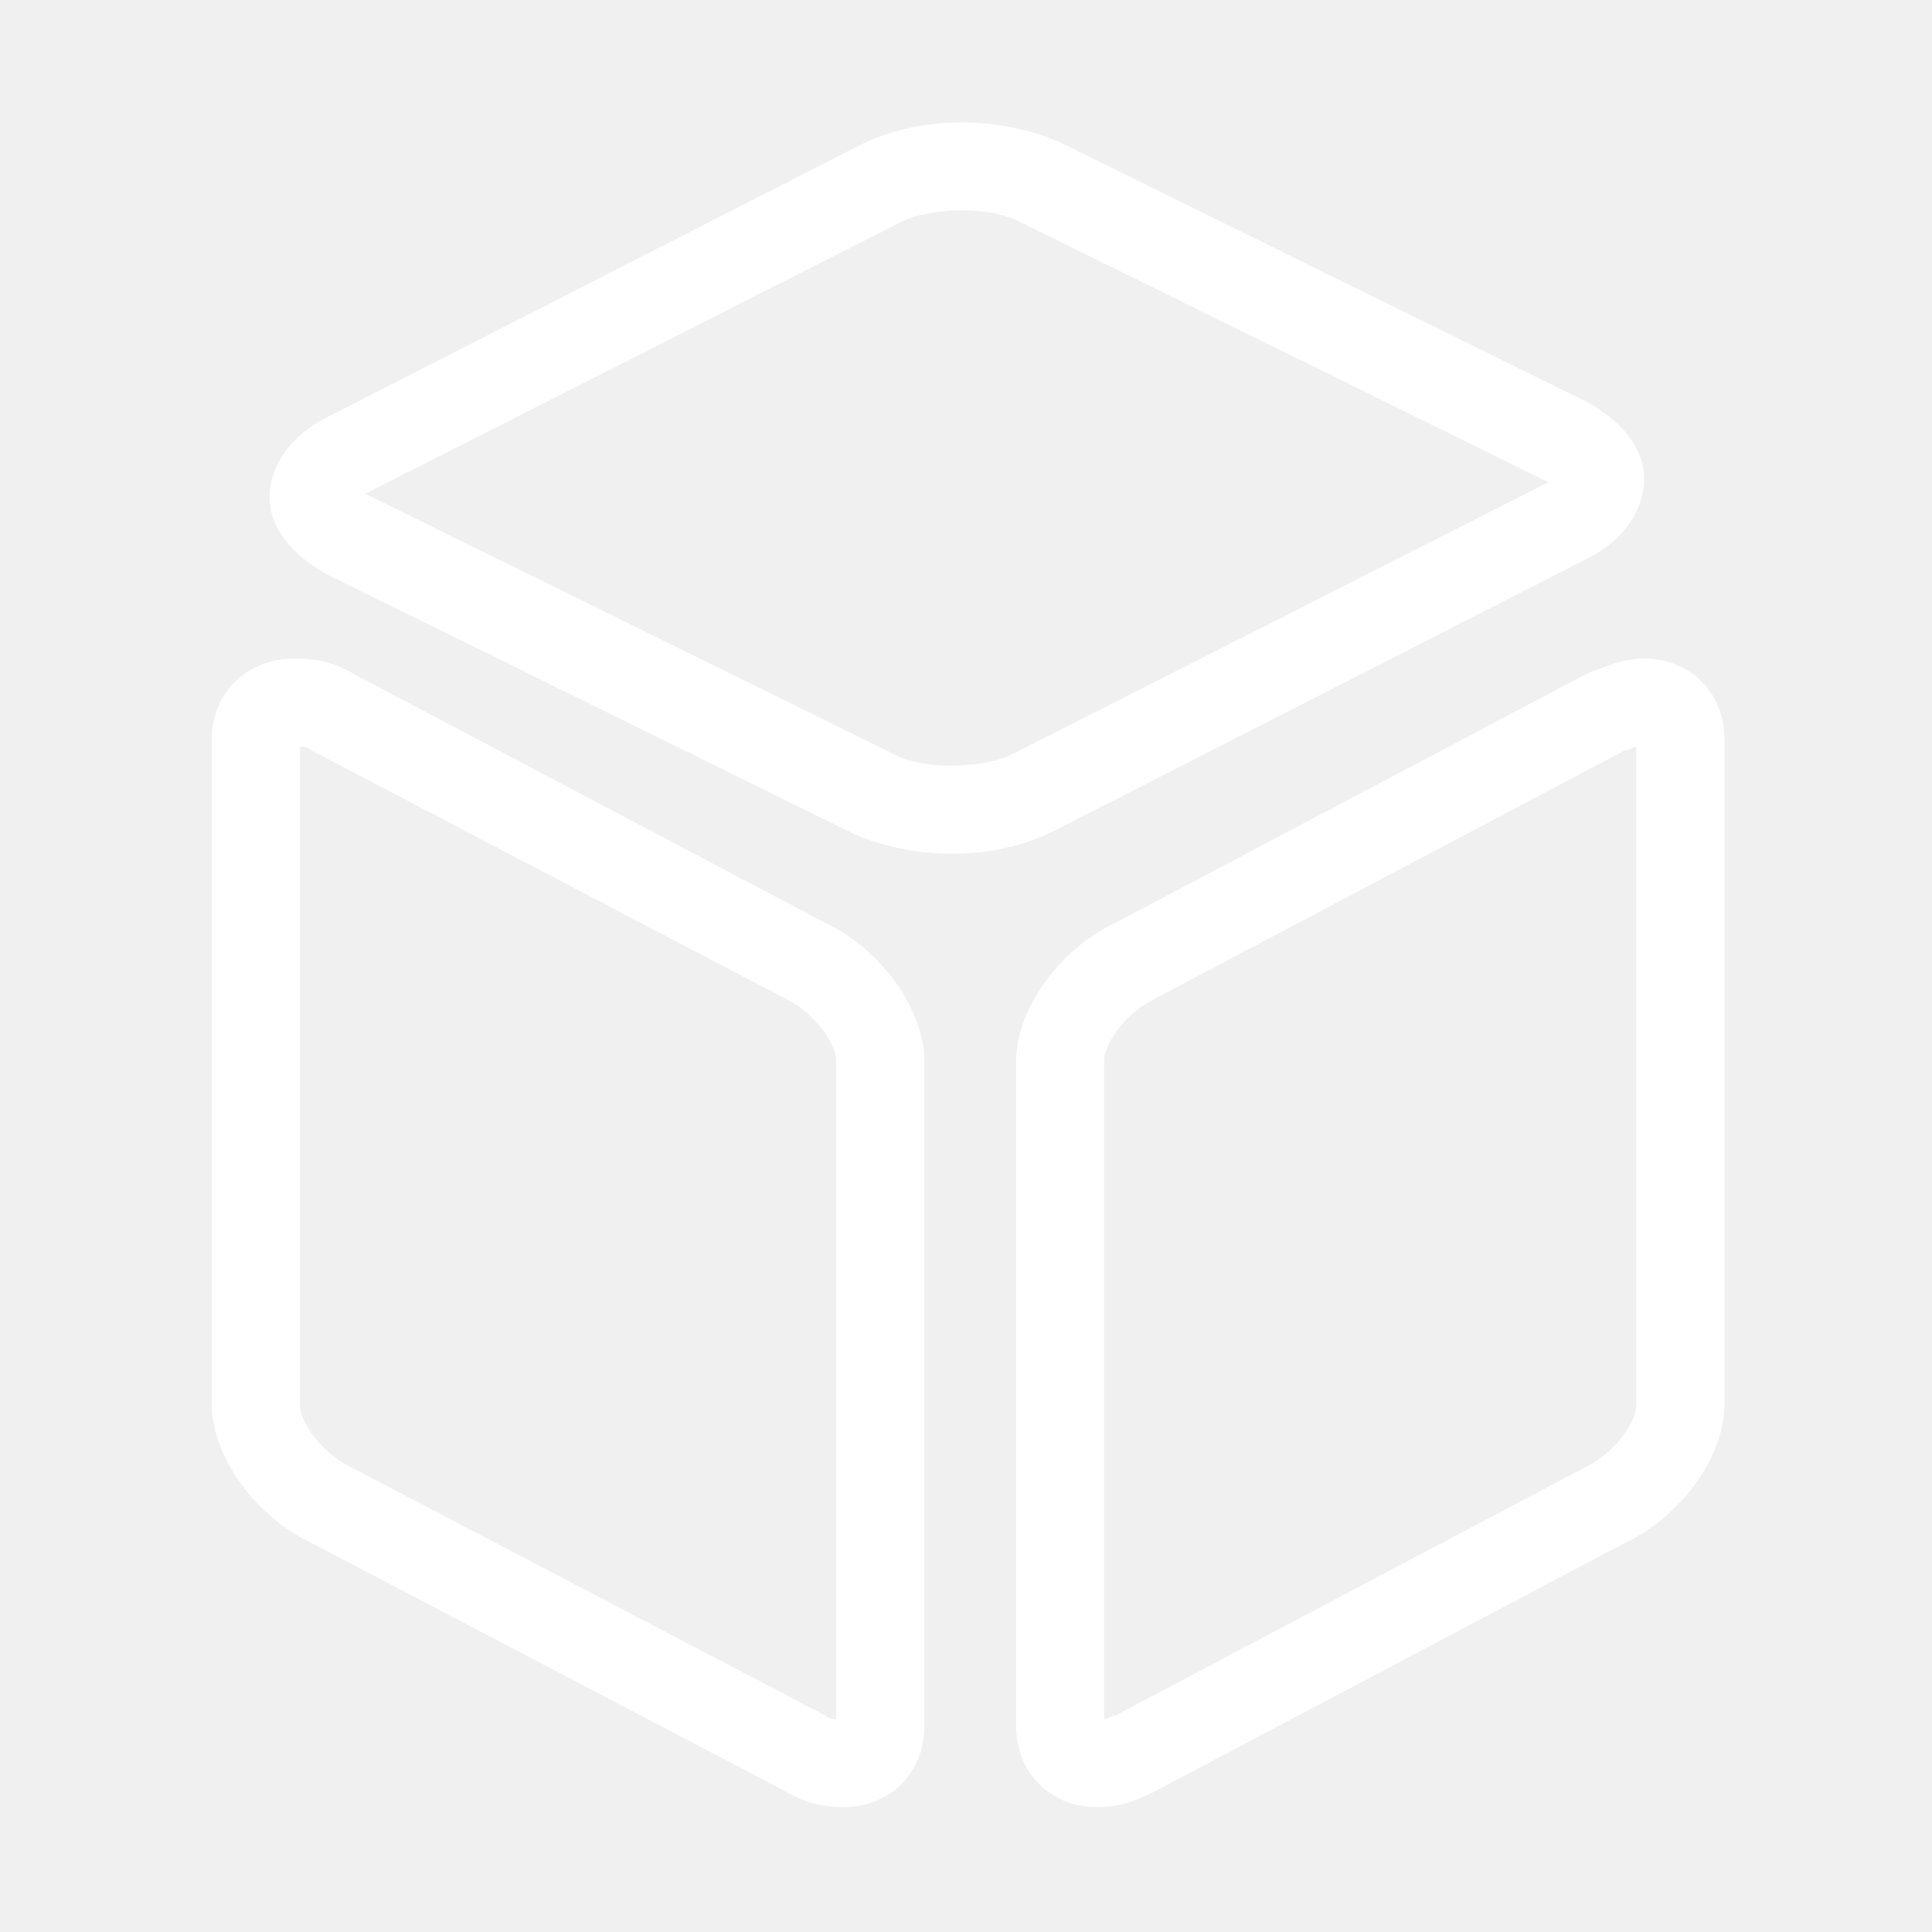
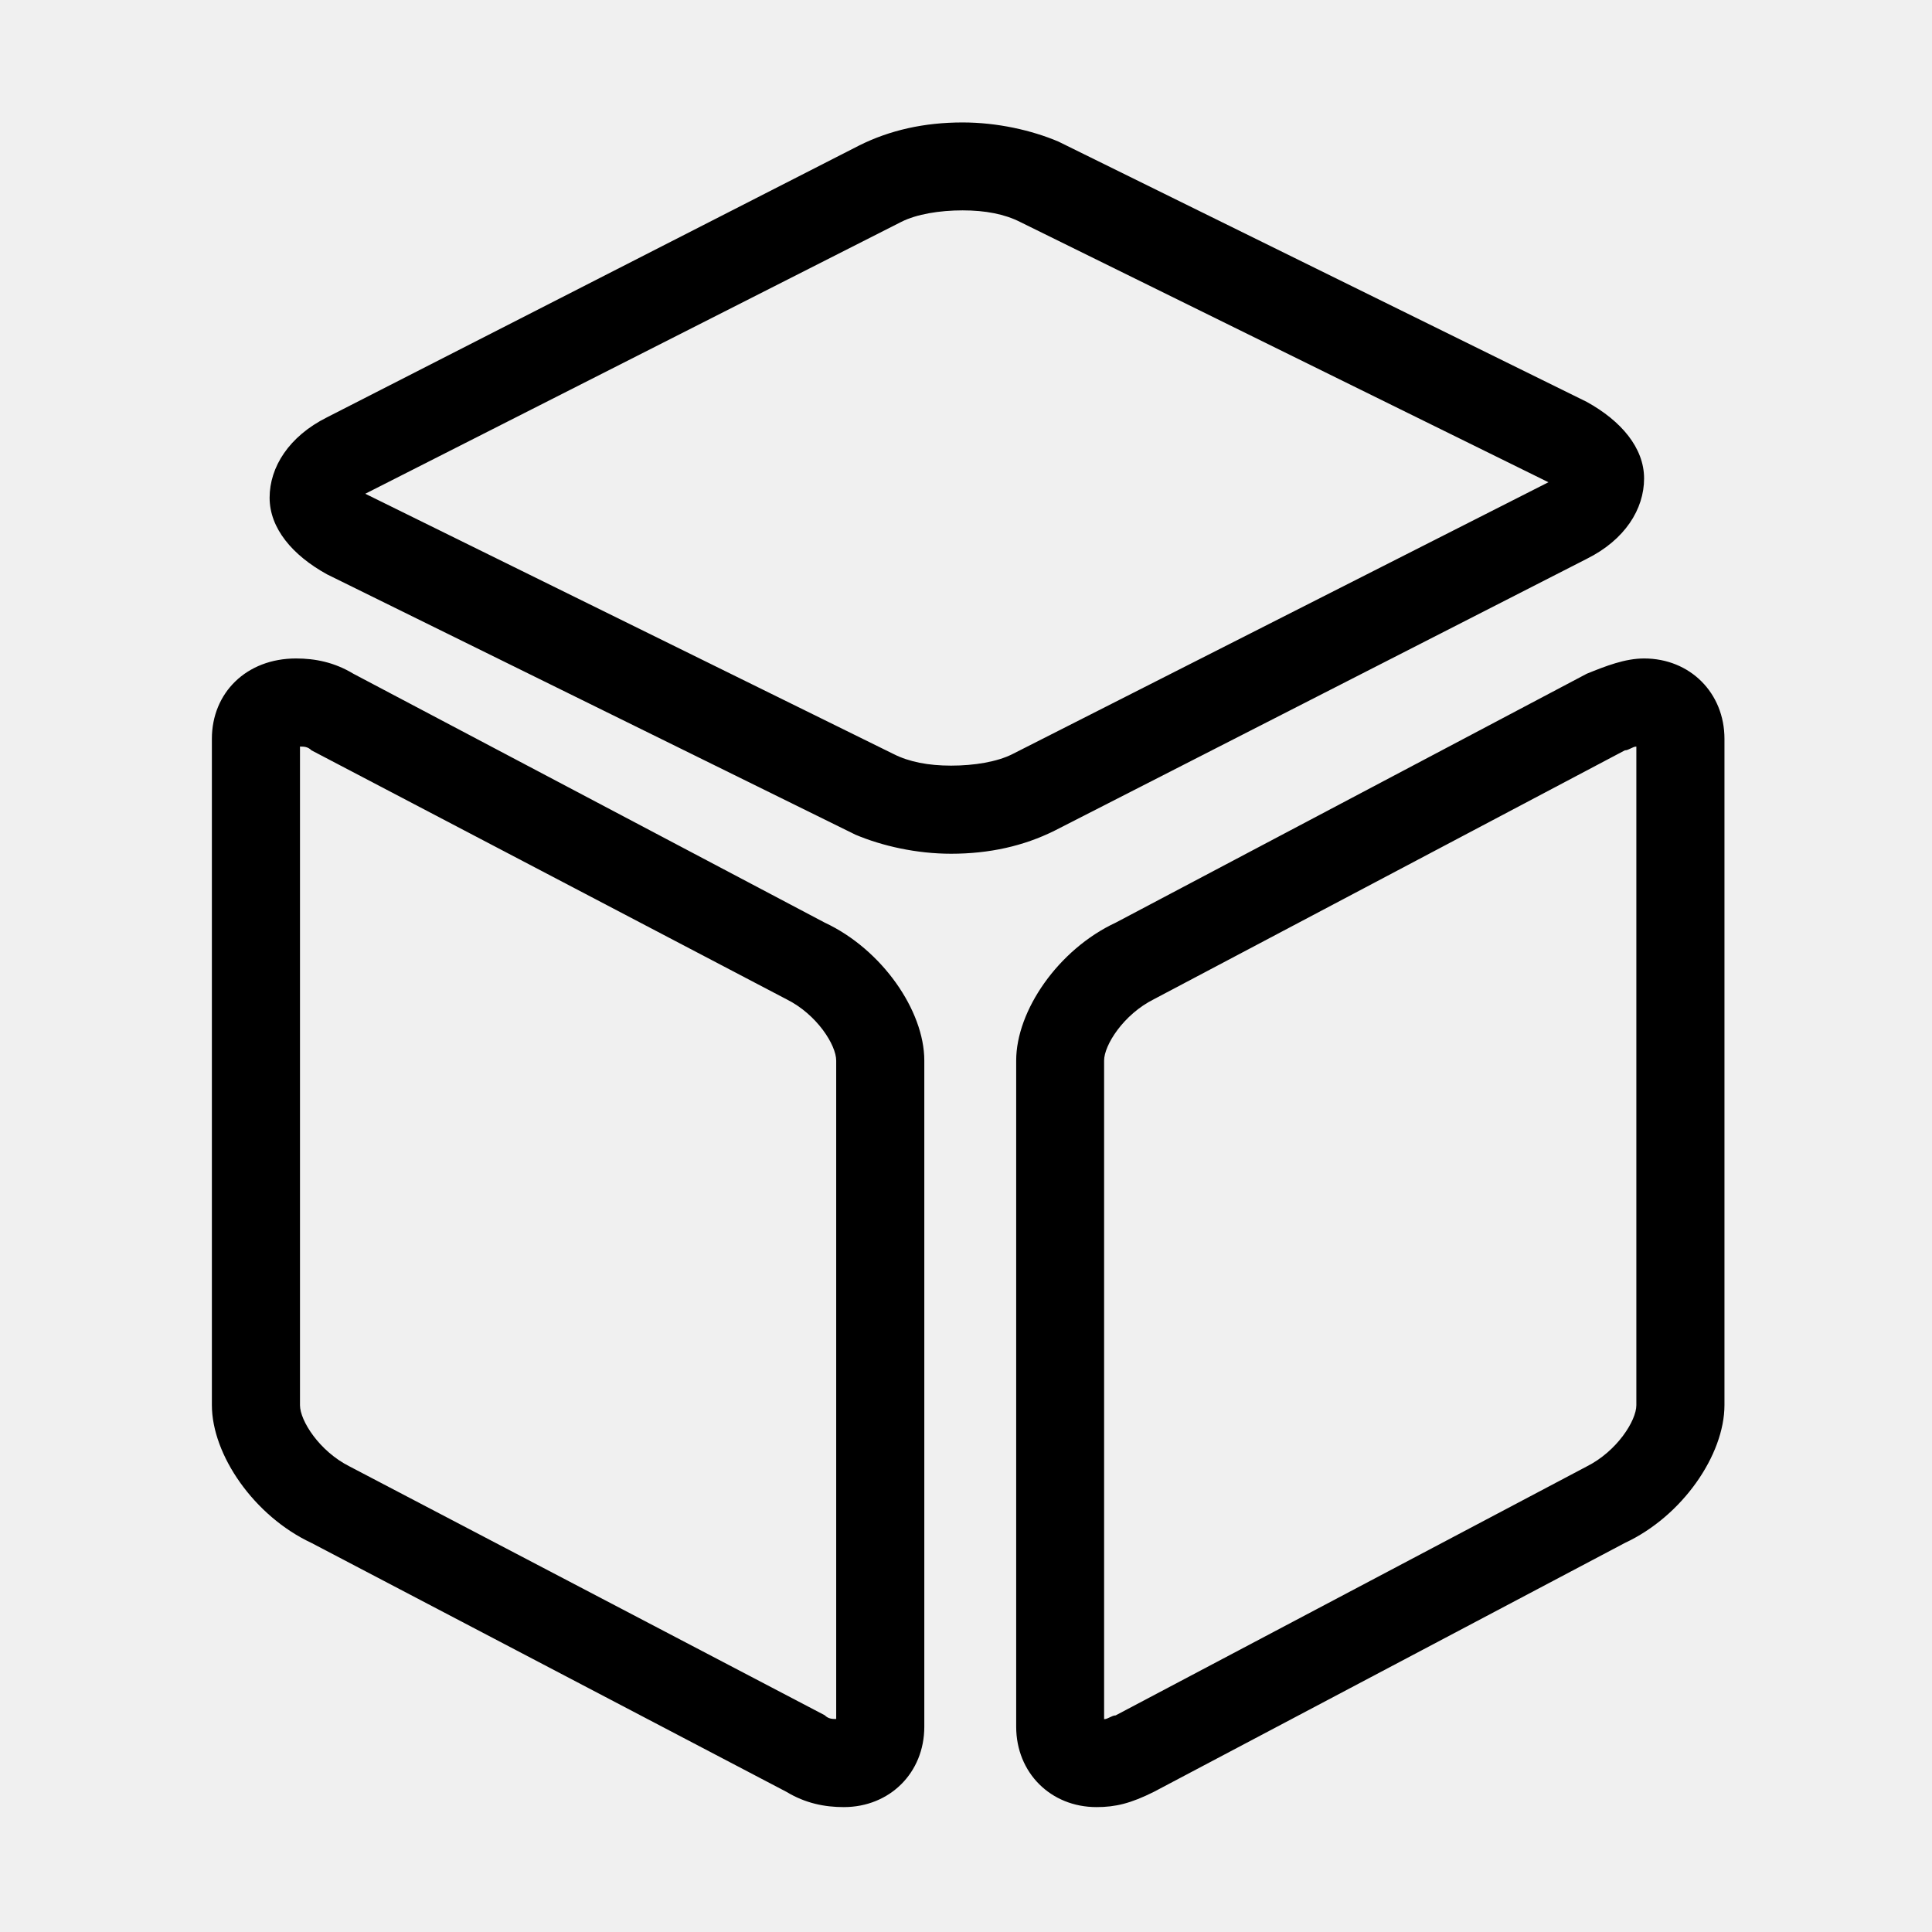
<svg xmlns="http://www.w3.org/2000/svg" class="icon" viewBox="0 0 1024 1024" version="1.1" width="200" height="200">
-   <path d="M504.1 452.5c-18.3 0-36.5-4.1-50.7-10.1l-280.1-138c-18.3-10.1-30.4-24.4-30.4-40.6 0-16.2 10.2-32.5 30.4-42.6L455.4 77.1c16.2-8.1 34.5-12.2 54.8-12.2 18.3 0 36.5 4.1 50.7 10.1L841 213c18.3 10.1 30.4 24.4 30.4 40.6 0 16.2-10.1 32.5-30.4 42.6L558.9 440.3c-16.3 8.1-34.5 12.2-54.8 12.2zM193.6 261.7l280.1 138c8.1 4.1 18.3 6.1 30.4 6.1 12.2 0 24.4-2 32.5-6.1l284.1-144.1-280.1-138c-8.1-4.1-18.3-6.1-30.4-6.1-12.2 0-24.4 2-32.5 6.1L193.6 261.7z m253.6 696.1c-10.1 0-20.3-2-30.4-8.1L165.1 817.8c-30.4-14.2-52.8-46.7-52.8-73.1V391.6c0-24.4 18.3-42.6 44.6-42.6 10.1 0 20.3 2 30.4 8.1L437.1 489c30.4 14.2 52.8 46.7 52.8 73.1v353.1c0 24.4-18.3 42.6-42.7 42.6z m-10.1-48.7c2 2 4.1 2 6.1 2v-349c0-8.1-10.1-24.4-26.4-32.5L165.1 397.7c-2-2-4.1-2-6.1-2v349.1c0 8.1 10.2 24.4 26.4 32.5l251.7 131.8z m144.1 48.7c-24.4 0-42.6-18.3-42.6-42.6V562.1c0-26.4 22.3-58.9 52.8-73.1L841 357.1c10.1-4.1 20.3-8.1 30.4-8.1 24.4 0 42.6 18.3 42.6 42.6v353.1c0 26.4-22.3 58.9-52.8 73.1L611.6 949.7c-12.2 6.1-20.3 8.1-30.4 8.1z m280-560.1L611.6 529.6c-16.2 8.1-26.4 24.4-26.4 32.5v349.1c2 0 4.1-2 6.1-2l249.6-131.9c16.2-8.1 26.4-24.4 26.4-32.5V395.7c-2 0-4 2-6.1 2z m0 0" fill="#ffffff" />
+   <path d="M504.1 452.5c-18.3 0-36.5-4.1-50.7-10.1l-280.1-138c-18.3-10.1-30.4-24.4-30.4-40.6 0-16.2 10.2-32.5 30.4-42.6L455.4 77.1c16.2-8.1 34.5-12.2 54.8-12.2 18.3 0 36.5 4.1 50.7 10.1L841 213c18.3 10.1 30.4 24.4 30.4 40.6 0 16.2-10.1 32.5-30.4 42.6L558.9 440.3c-16.3 8.1-34.5 12.2-54.8 12.2zM193.6 261.7l280.1 138c8.1 4.1 18.3 6.1 30.4 6.1 12.2 0 24.4-2 32.5-6.1l284.1-144.1-280.1-138c-8.1-4.1-18.3-6.1-30.4-6.1-12.2 0-24.4 2-32.5 6.1L193.6 261.7z m253.6 696.1c-10.1 0-20.3-2-30.4-8.1L165.1 817.8c-30.4-14.2-52.8-46.7-52.8-73.1V391.6c0-24.4 18.3-42.6 44.6-42.6 10.1 0 20.3 2 30.4 8.1L437.1 489c30.4 14.2 52.8 46.7 52.8 73.1v353.1c0 24.4-18.3 42.6-42.7 42.6z m-10.1-48.7c2 2 4.1 2 6.1 2v-349c0-8.1-10.1-24.4-26.4-32.5L165.1 397.7c-2-2-4.1-2-6.1-2v349.1c0 8.1 10.2 24.4 26.4 32.5l251.7 131.8z m144.1 48.7c-24.4 0-42.6-18.3-42.6-42.6V562.1c0-26.4 22.3-58.9 52.8-73.1L841 357.1c10.1-4.1 20.3-8.1 30.4-8.1 24.4 0 42.6 18.3 42.6 42.6v353.1c0 26.4-22.3 58.9-52.8 73.1L611.6 949.7c-12.2 6.1-20.3 8.1-30.4 8.1z m280-560.1L611.6 529.6c-16.2 8.1-26.4 24.4-26.4 32.5v349.1c2 0 4.1-2 6.1-2l249.6-131.9c16.2-8.1 26.4-24.4 26.4-32.5V395.7c-2 0-4 2-6.1 2z m0 0" fill="#000000" />
</svg>
